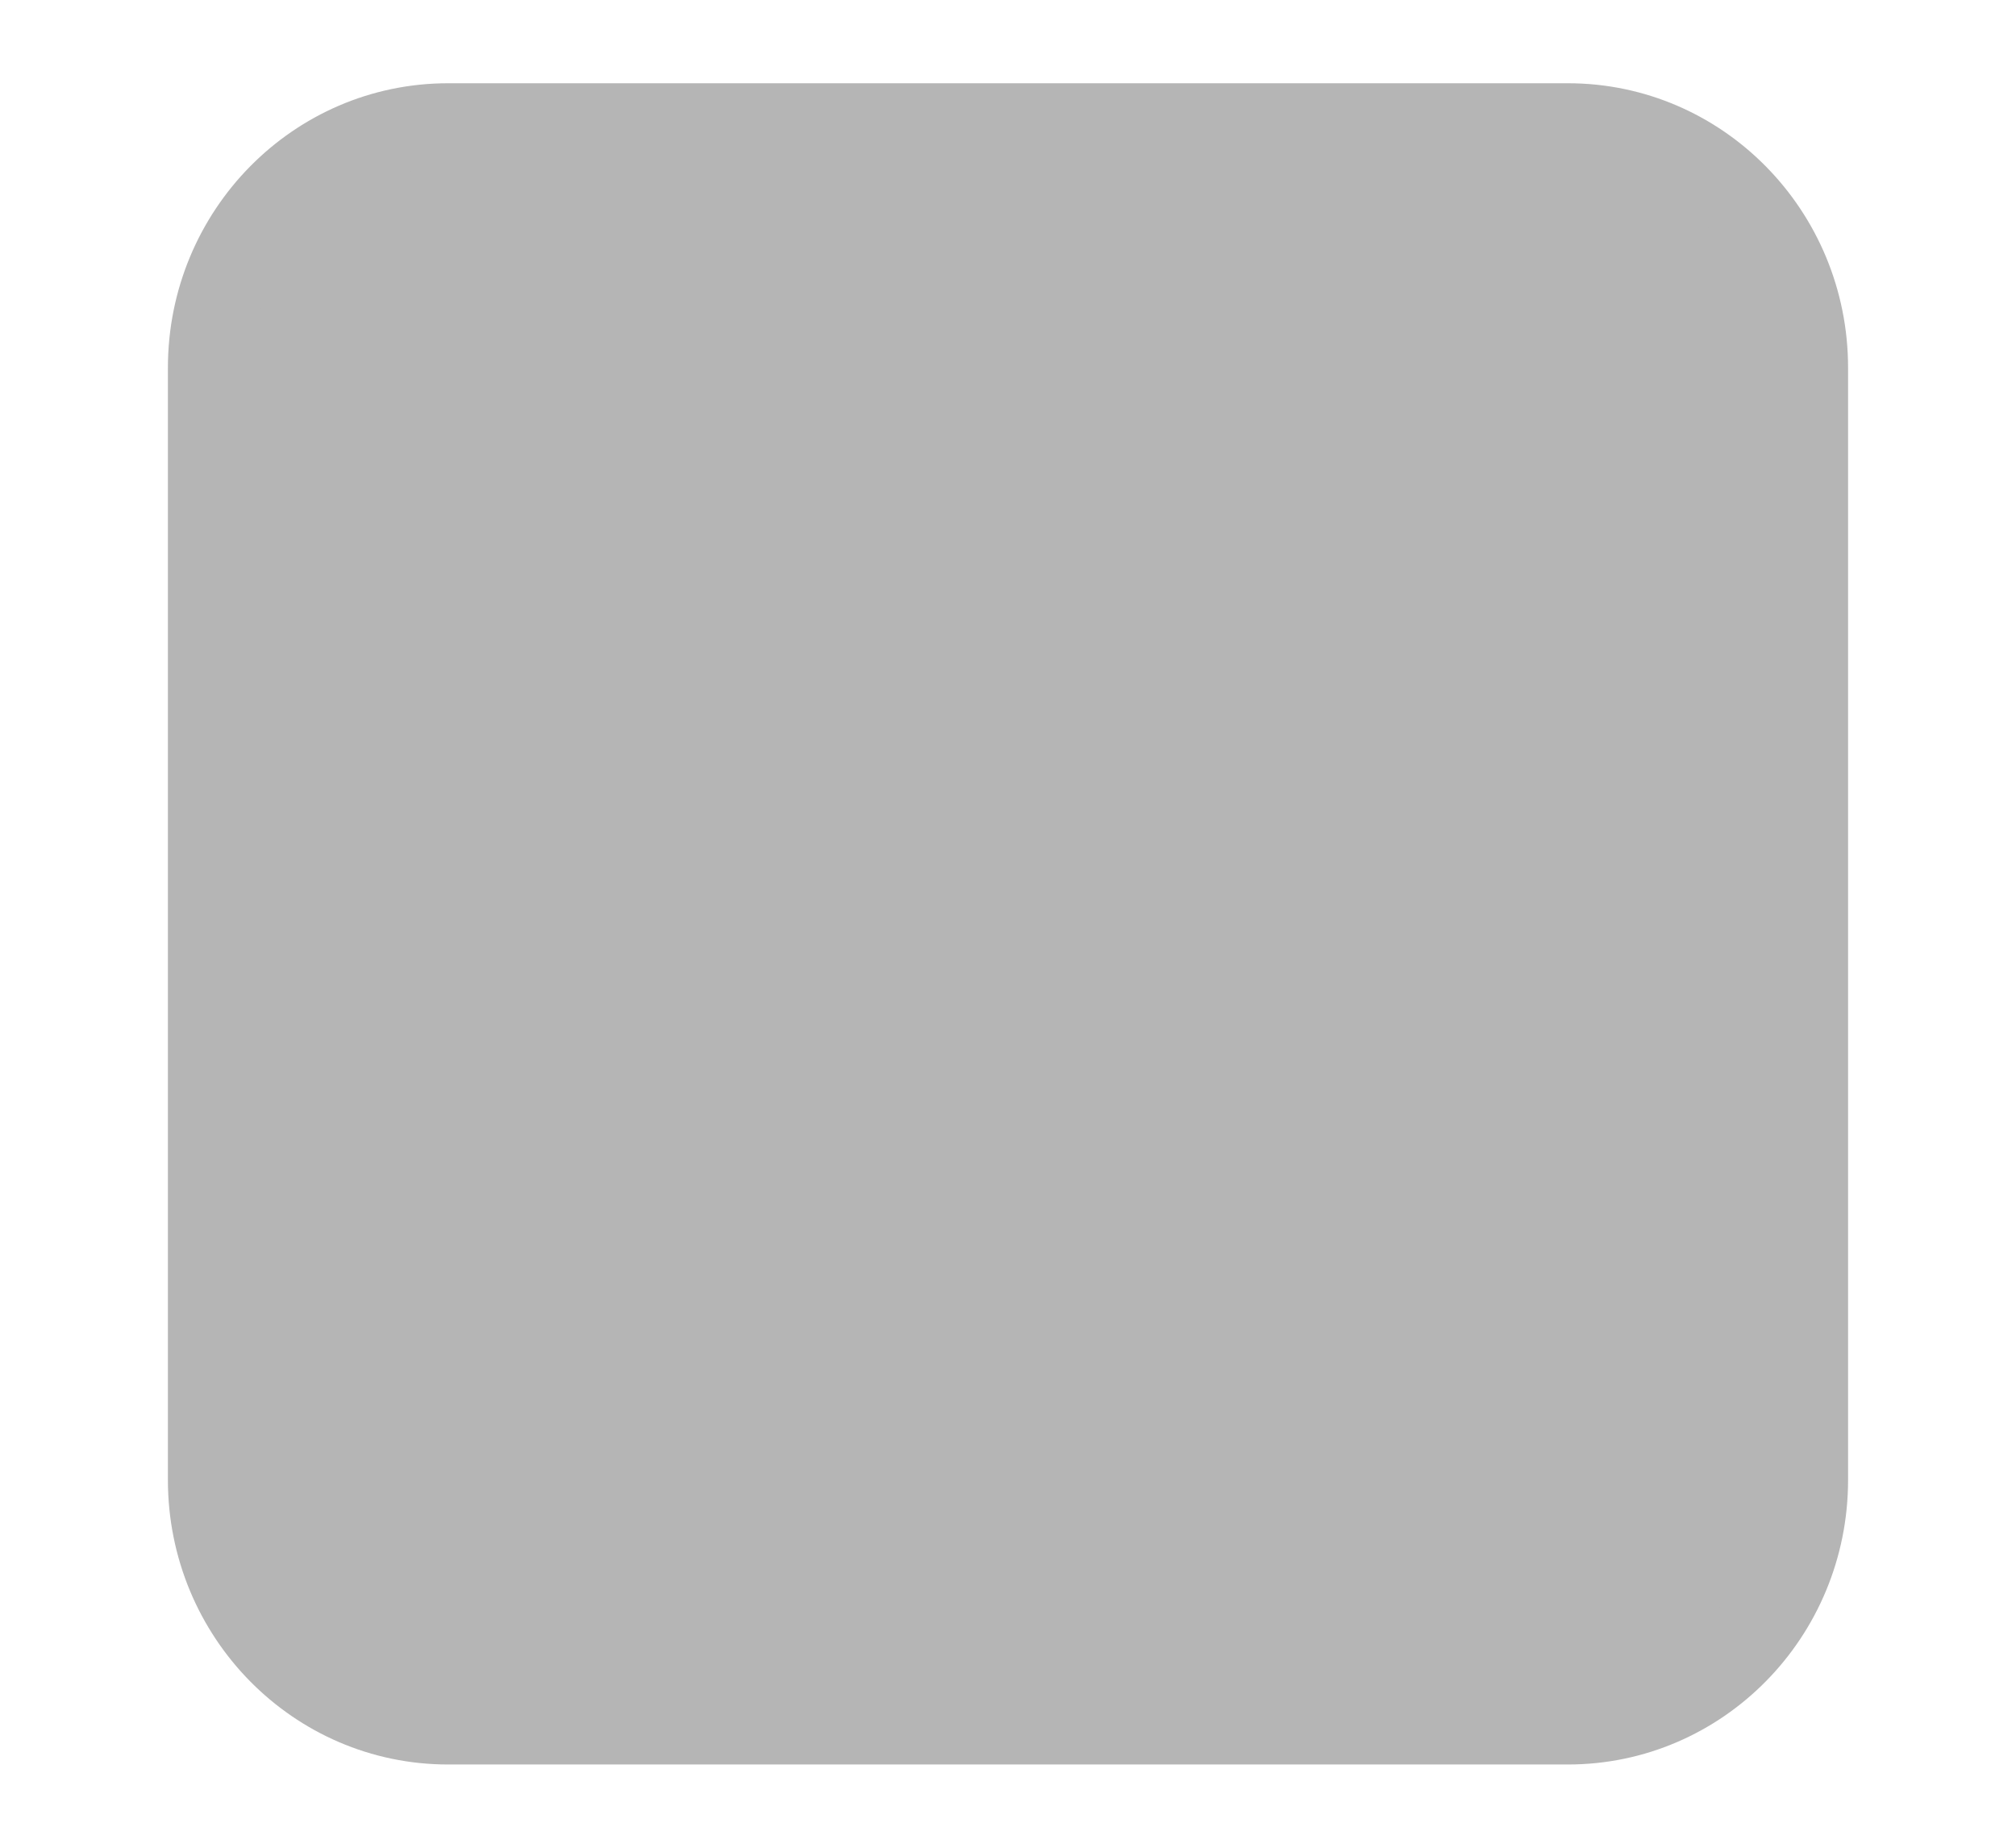
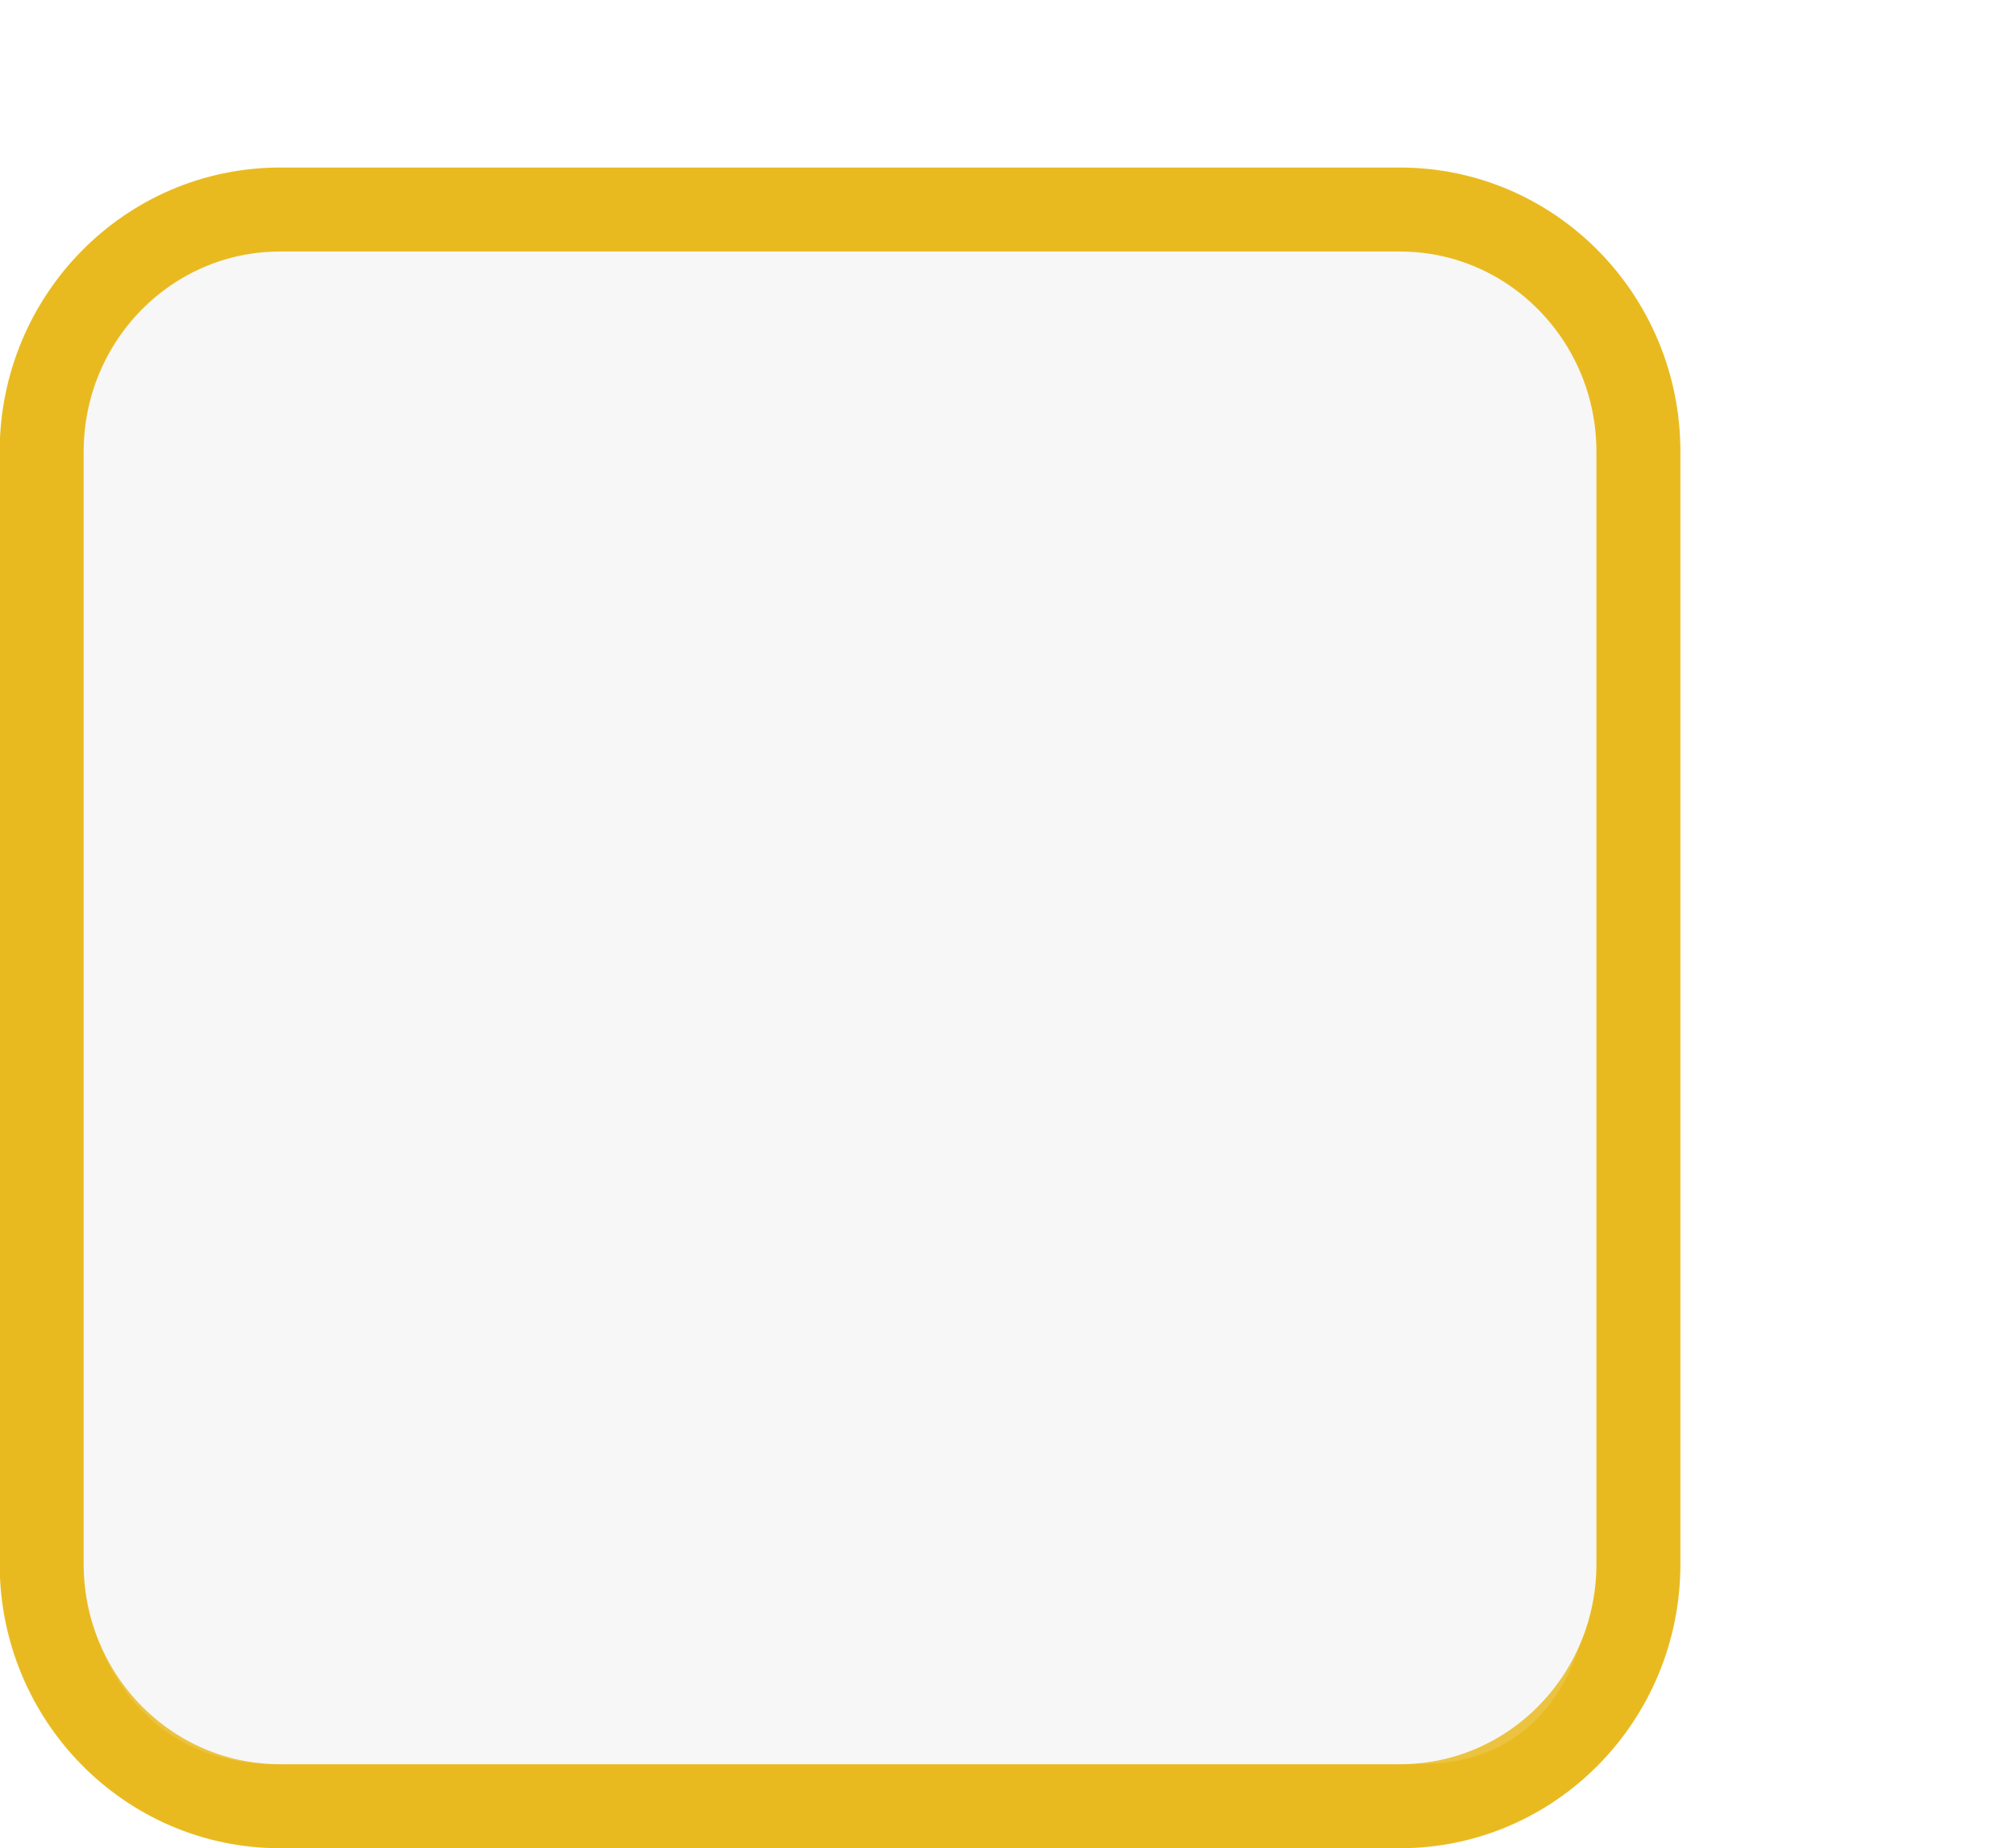
<svg xmlns="http://www.w3.org/2000/svg" xmlns:xlink="http://www.w3.org/1999/xlink" width="24" height="22" id="svg3199" version="1.1">
  <defs id="defs3201">
-     <linearGradient id="linearGradient854">
-       <stop style="stop-color:#b5b5b5;stop-opacity:1" offset="0" id="stop848" />
-       <stop id="stop850" offset="0.168" style="stop-color:#b5b5b5;stop-opacity:1" />
-       <stop style="stop-color:#c7c7c7;stop-opacity:1" offset="1" id="stop852" />
-     </linearGradient>
    <linearGradient id="linearGradient10013-4-63-6">
      <stop style="stop-color:#333333;stop-opacity:1;" offset="0" id="stop10015-2-76-1" />
      <stop style="stop-color:#292929;stop-opacity:1" offset="1" id="stop10017-46-15-8" />
    </linearGradient>
    <linearGradient id="linearGradient10597-5">
      <stop style="stop-color:#16191a;stop-opacity:1;" offset="0" id="stop10599-2" />
      <stop style="stop-color:#2b3133;stop-opacity:1" offset="1" id="stop10601-5" />
    </linearGradient>
    <linearGradient y2="-322.164" x2="921.225" y1="-330.051" x1="921.328" gradientTransform="matrix(1.591837,0,0,0.8571429,-1456.546,275.4519)" gradientUnits="userSpaceOnUse" id="linearGradient15374" xlink:href="#linearGradient10013-4-63-6" />
    <linearGradient gradientTransform="translate(-1199.985,216.3805)" y2="-227.08" x2="1203.918" y1="-217.567" x1="1203.918" gradientUnits="userSpaceOnUse" id="linearGradient15376" xlink:href="#linearGradient10597-5" />
    <linearGradient id="linearGradient5581-5-2-4-6-8-7-35-8">
-       <stop id="stop5583-0-92-8-0-7-6-5-1" offset="0" style="stop-color:#ff4c4c;stop-opacity:1" />
+       <stop id="stop5583-0-92-8-0-7-6-5-1" offset="0" style="stop-color:#454c4c;stop-opacity:1;" />
      <stop style="stop-color:#393f3f;stop-opacity:1;" offset="0.4" id="stop5585-4-7-2-7-9-9-92-0" />
      <stop id="stop5587-6-7-2-0-3-1-21-5" offset="1" style="stop-color:#2d3232;stop-opacity:1;" />
    </linearGradient>
-     <linearGradient id="linearGradient5581-5-2-4-6-8-7-35-8-7">
-       <stop style="stop-color:#454c4c;stop-opacity:1;" offset="0" id="stop5583-0-92-8-0-7-6-5-1-0" />
-       <stop id="stop5585-4-7-2-7-9-9-92-0-9" offset="0.4" style="stop-color:#393f3f;stop-opacity:1;" />
-       <stop style="stop-color:#2d3232;stop-opacity:1;" offset="1" id="stop5587-6-7-2-0-3-1-21-5-3" />
-     </linearGradient>
  </defs>
  <g id="layer1" transform="translate(-342.5,-521.3622)">
-     <g style="display:inline" id="use5671" transform="matrix(1.359411,0,0,1.356424,321.2059,480.9945)">
-       <rect transform="matrix(0.4730478,0,0,0.4807373,-6.360704,-29.39622)" rx="4.414" y="125.346" x="50.44" height="29.154" width="29.56" id="rect11803" style="color:#000000;display:inline;overflow:visible;visibility:visible;fill:#b5b5b5;fill-opacity:1;stroke:#b5b5b5;stroke-width:1.544;stroke-linecap:butt;stroke-linejoin:round;stroke-miterlimit:4;stroke-dasharray:none;stroke-dashoffset:0;stroke-opacity:1;marker:none;enable-background:accumulate" ry="4.423" />
-     </g>
+     <rect ry="2.884" style="color:#000000;display:inline;overflow:visible;visibility:visible;fill:#f7f7f7;fill-opacity:1;stroke:#e9ba20;stroke-width:1;stroke-linecap:butt;stroke-linejoin:round;stroke-miterlimit:4;stroke-dasharray:none;stroke-dashoffset:0;stroke-opacity:1;marker:none;enable-background:accumulate" id="rect11803" width="19.009" height="19.011" x="342.996" y="523.857" rx="2.838" />
+     <path style="color:#000000;font-style:normal;font-variant:normal;font-weight:normal;font-stretch:normal;font-size:medium;line-height:normal;font-family:Sans;-inkscape-font-specification:Sans;text-indent:0;text-align:start;text-decoration:none;text-decoration-line:none;letter-spacing:normal;word-spacing:normal;text-transform:none;writing-mode:lr-tb;direction:ltr;baseline-shift:baseline;text-anchor:start;display:inline;overflow:visible;visibility:visible;opacity:0.15;fill:#f7f7f7;fill-opacity:1;fill-rule:nonzero;stroke:none;stroke-width:1.358;marker:none;enable-background:accumulate" d="m 343.5,538.823 v 1.049 c 0,1.399 0.876,2.491 2.242,2.491 h 13.686 c 1.366,0 2.033,-1.092 2.033,-2.491 v -1.049 c 0,1.399 -1.064,2.491 -2.43,2.491 h -13.067 c -1.366,0 -2.463,-1.092 -2.463,-2.491 z" id="path11869" />
+     <rect style="color:#000000;fill:none;stroke:none;stroke-width:2;marker:none;visibility:visible;display:inline;overflow:visible;enable-background:accumulate" id="rect17347" width="21.944" height="21.944" x="342.299" y="521.584" />
  </g>
</svg>
